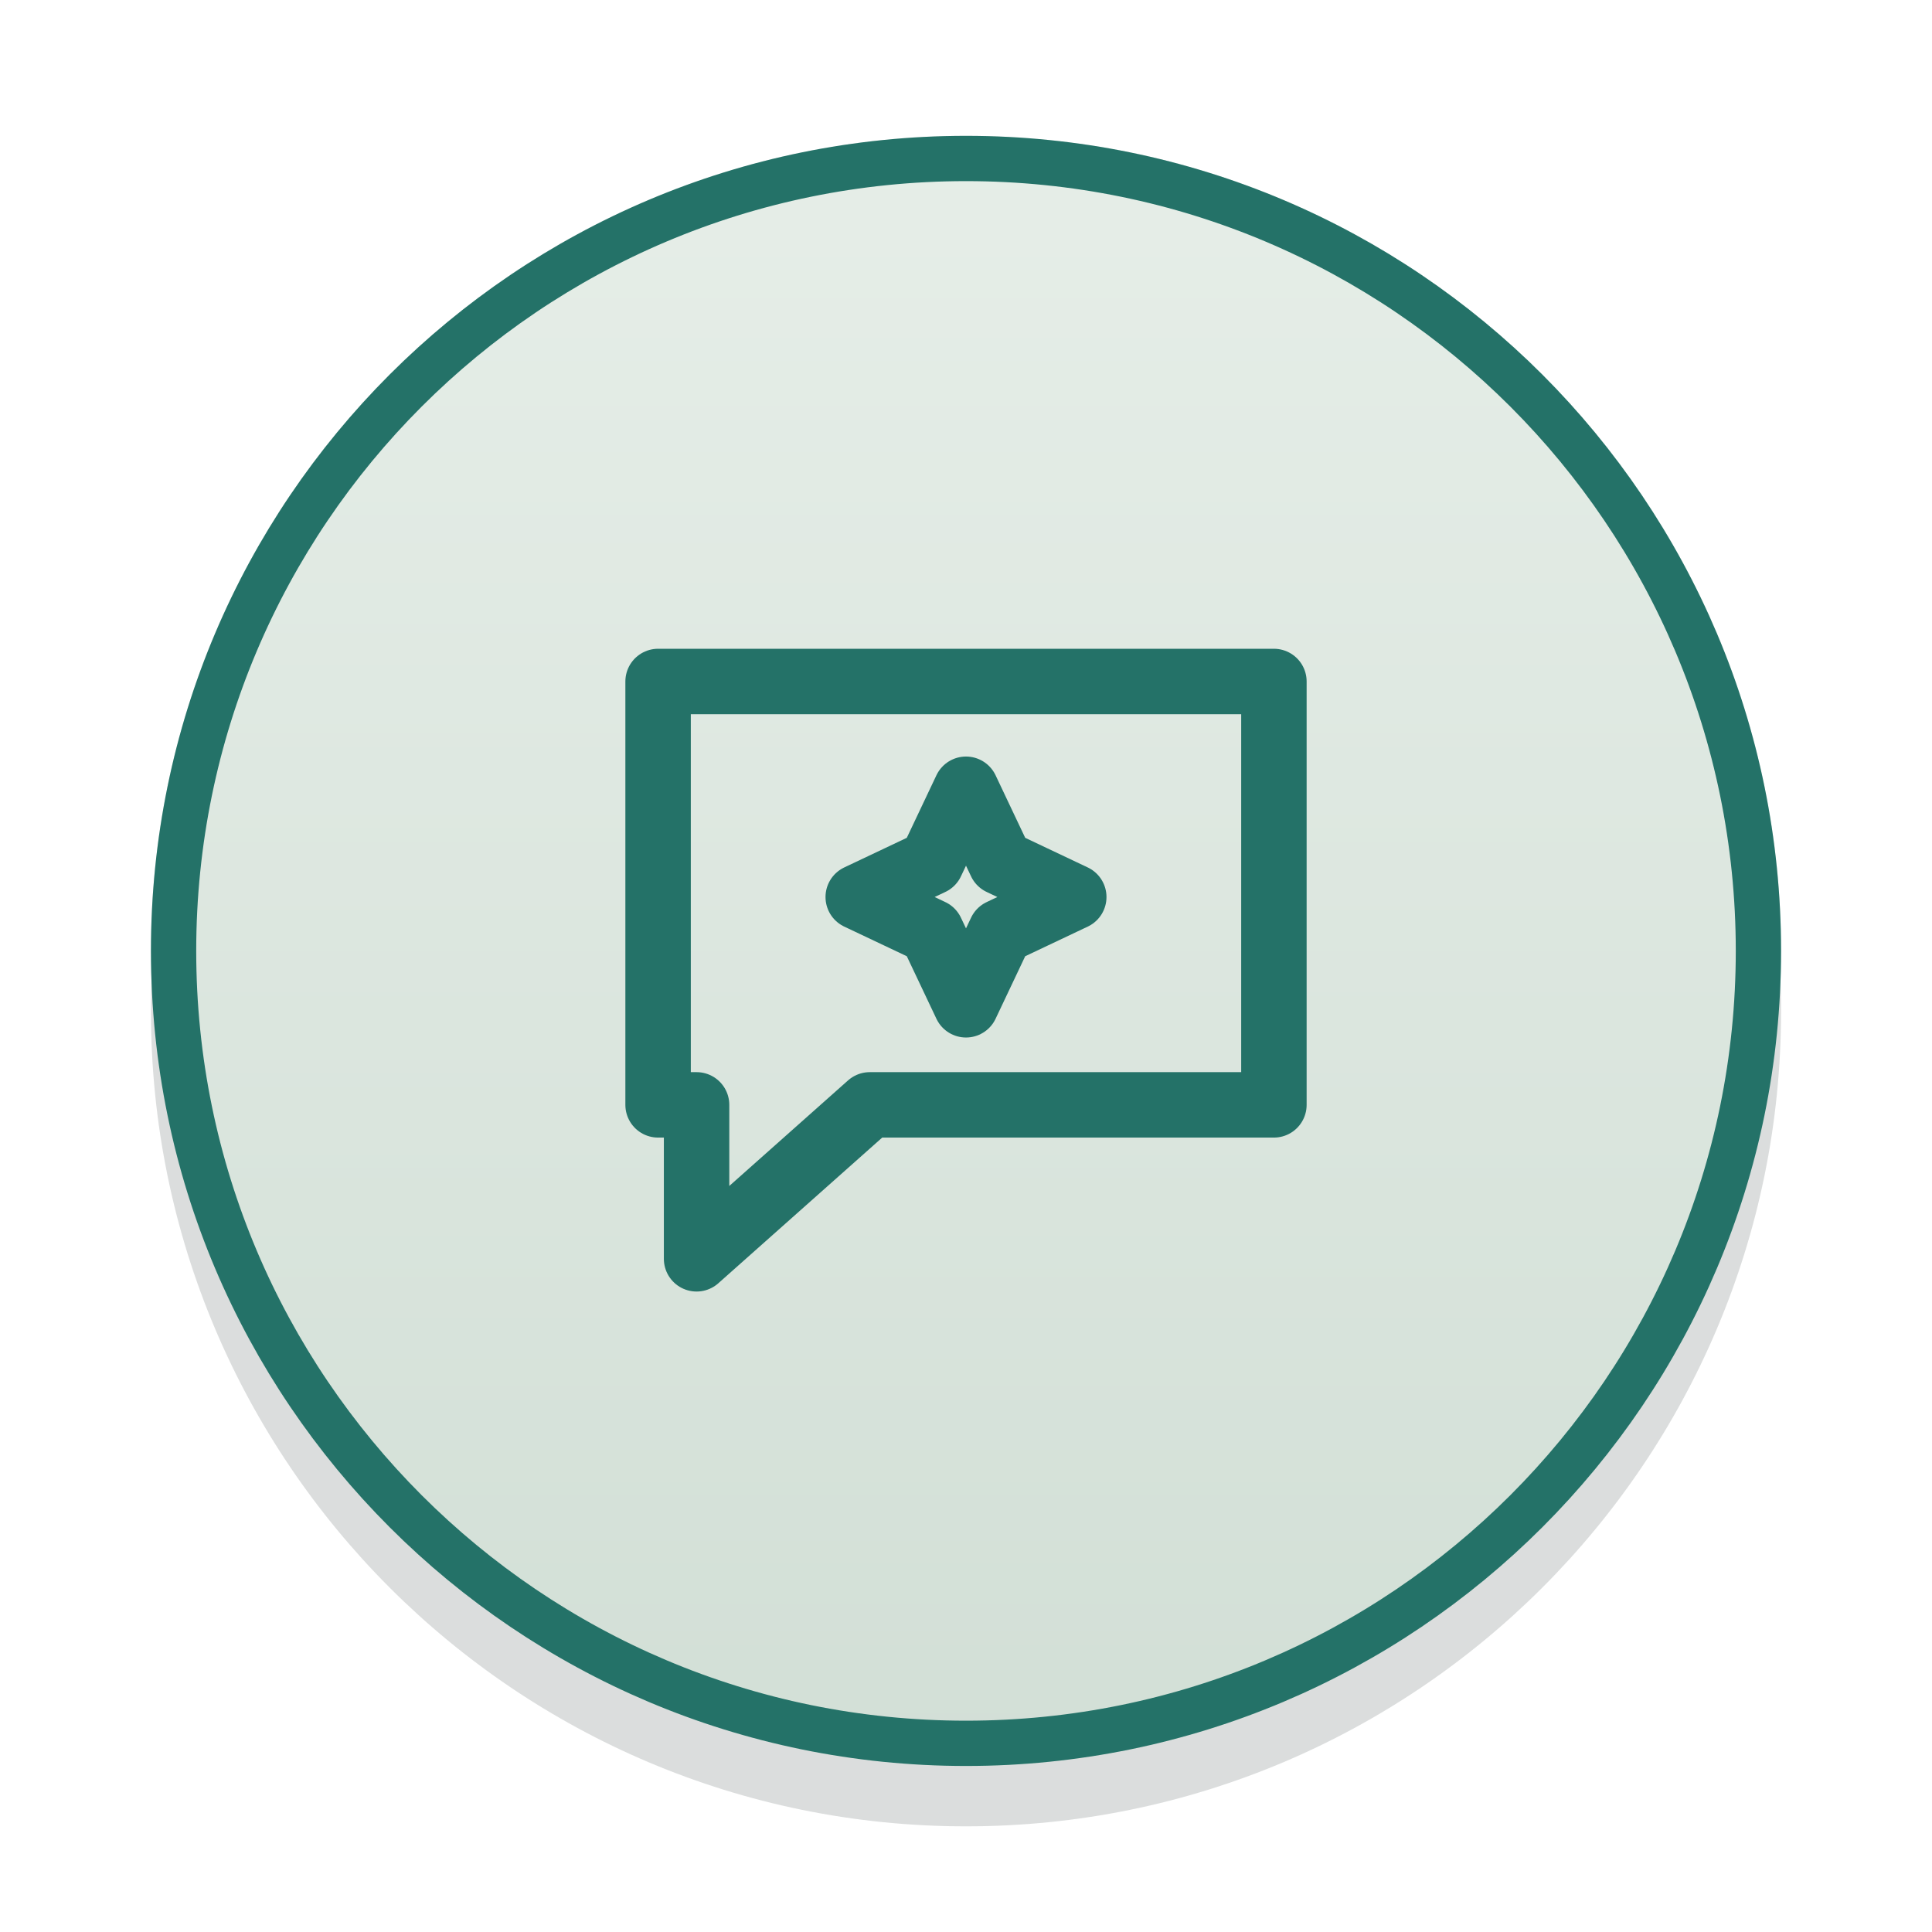
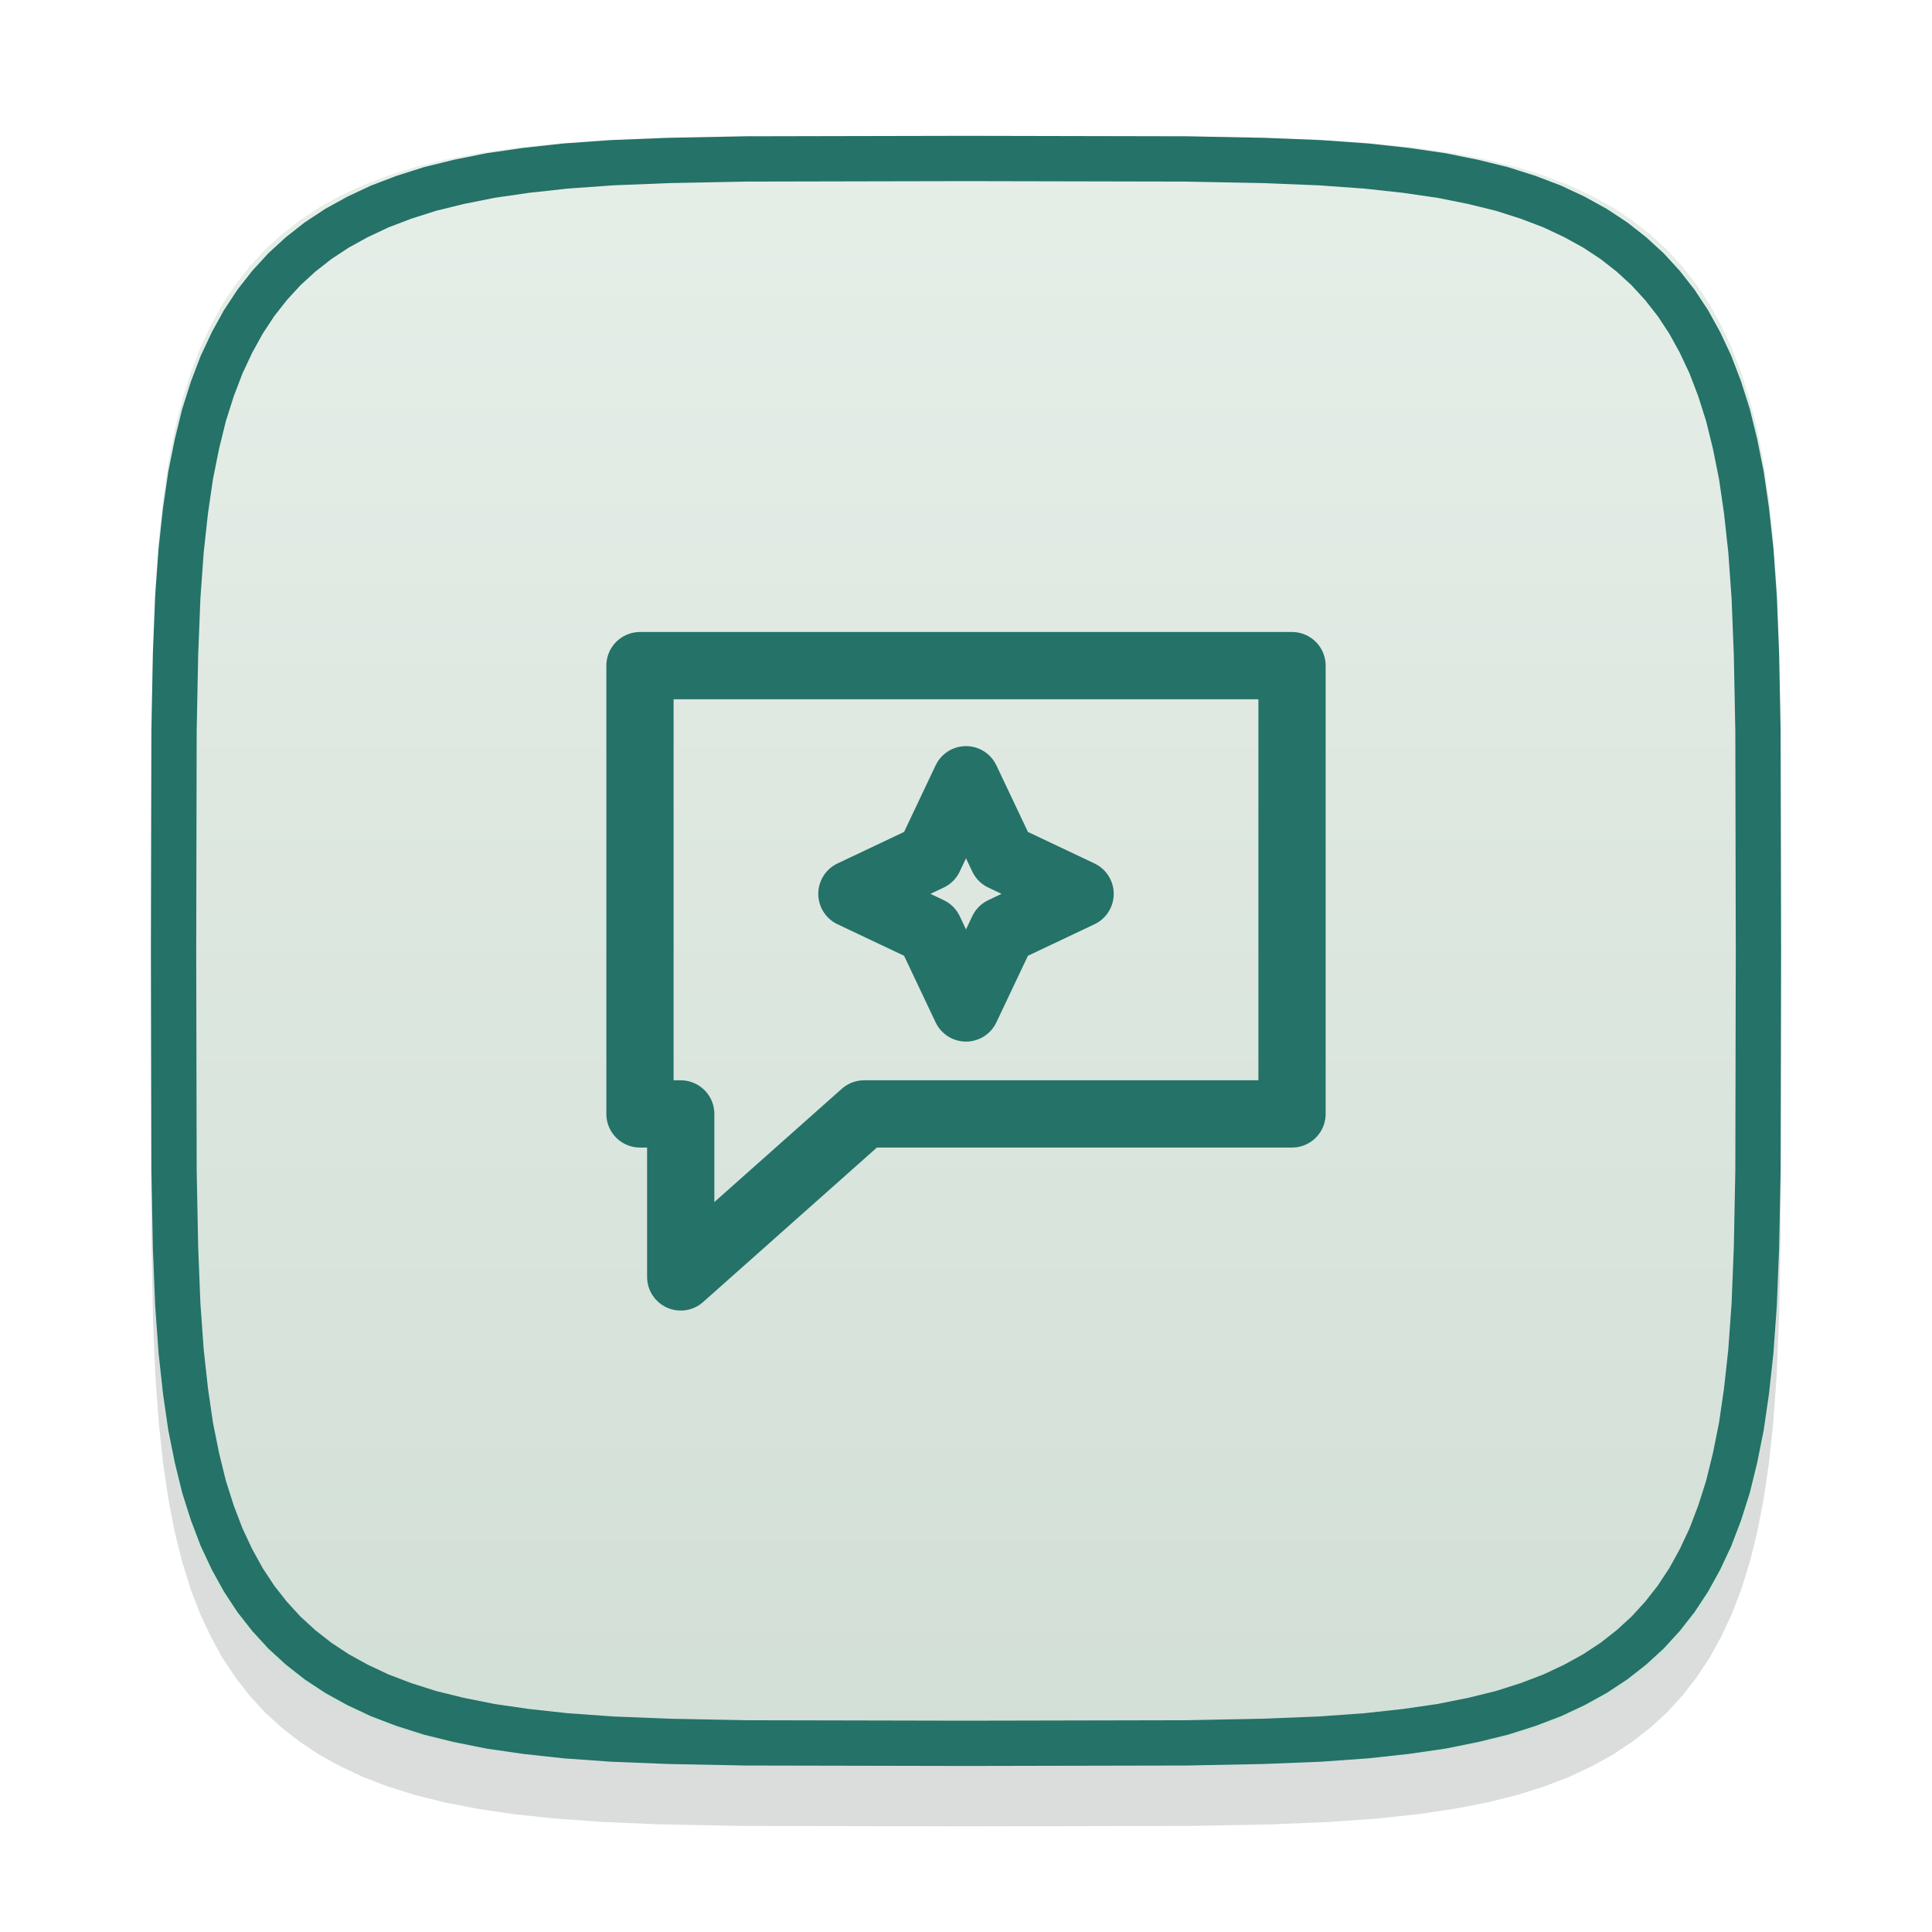
<svg xmlns="http://www.w3.org/2000/svg" width="128" height="128" viewBox="0 0 128 128">
  <defs>
    <linearGradient id="face" x1="0" y1="0" x2="0" y2="1">
      <stop offset="0" stop-color="#e6eee8" />
      <stop offset="1" stop-color="#d2dfd6" />
    </linearGradient>
  </defs>
-   <circle cx="64" cy="67" r="54" fill="#1e2b26" fill-opacity=".16" />
-   <circle cx="64" cy="63" r="54" fill="url(#face)" />
-   <circle cx="64" cy="63" r="52.5" fill="none" stroke="#247268" stroke-width="3" />
-   <g transform="translate(64 63) scale(2.55) translate(-12 -12)" fill="none" stroke="#247268" stroke-width="1.7" stroke-linecap="round" stroke-linejoin="round">
+   <path d="M118.00 67.00 L117.97 81.97 L117.87 87.23 L117.71 91.10 L117.48 94.28 L117.19 97.00 L116.83 99.41 L116.41 101.56 L115.92 103.52 L115.36 105.31 L114.73 106.95 L114.02 108.46 L113.25 109.86 L112.39 111.15 L111.46 112.34 L110.45 113.45 L109.34 114.46 L108.15 115.39 L106.86 116.25 L105.46 117.02 L103.95 117.73 L102.31 118.36 L100.52 118.92 L98.56 119.41 L96.41 119.83 L94.00 120.19 L91.28 120.48 L88.10 120.71 L84.23 120.87 L78.97 120.97 L64.00 121.00 L49.03 120.97 L43.77 120.87 L39.90 120.71 L36.72 120.48 L34.00 120.19 L31.59 119.83 L29.44 119.41 L27.48 118.92 L25.69 118.36 L24.05 117.73 L22.54 117.02 L21.14 116.25 L19.85 115.39 L18.66 114.46 L17.55 113.45 L16.54 112.34 L15.61 111.15 L14.75 109.86 L13.98 108.46 L13.27 106.95 L12.64 105.31 L12.08 103.52 L11.59 101.56 L11.17 99.41 L10.81 97.00 L10.52 94.28 L10.29 91.10 L10.13 87.23 L10.03 81.97 L10.00 67.00 L10.03 52.03 L10.13 46.77 L10.29 42.90 L10.52 39.72 L10.81 37.00 L11.17 34.59 L11.59 32.44 L12.08 30.48 L12.64 28.69 L13.27 27.05 L13.98 25.54 L14.75 24.14 L15.61 22.85 L16.54 21.66 L17.55 20.55 L18.66 19.54 L19.85 18.61 L21.14 17.75 L22.54 16.98 L24.05 16.27 L25.69 15.64 L27.48 15.08 L29.44 14.59 L31.59 14.17 L34.00 13.81 L36.72 13.52 L39.90 13.29 L43.77 13.13 L49.03 13.03 L64.00 13.00 L78.97 13.03 L84.23 13.13 L88.10 13.29 L91.28 13.52 L94.00 13.81 L96.41 14.17 L98.56 14.59 L100.52 15.08 L102.31 15.64 L103.95 16.27 L105.46 16.98 L106.86 17.75 L108.15 18.61 L109.34 19.54 L110.45 20.55 L111.46 21.66 L112.39 22.85 L113.25 24.14 L114.02 25.54 L114.73 27.05 L115.36 28.69 L115.92 30.48 L116.41 32.44 L116.83 34.59 L117.19 37.00 L117.48 39.72 L117.71 42.90 L117.87 46.77 L117.97 52.03 Z" fill="#1e2b26" fill-opacity=".16" />
+   <path d="M118.00 63.00 L117.97 77.97 L117.87 83.23 L117.71 87.10 L117.48 90.28 L117.19 93.00 L116.83 95.41 L116.41 97.56 L115.92 99.52 L115.36 101.31 L114.73 102.95 L114.02 104.46 L113.25 105.86 L112.39 107.15 L111.46 108.34 L110.45 109.45 L109.34 110.46 L108.15 111.39 L106.86 112.25 L105.46 113.02 L103.95 113.73 L102.31 114.36 L100.52 114.92 L98.56 115.41 L96.41 115.83 L94.00 116.19 L91.28 116.48 L88.10 116.71 L84.23 116.87 L78.97 116.97 L64.00 117.00 L49.03 116.97 L43.77 116.87 L39.90 116.71 L36.72 116.48 L34.00 116.19 L31.59 115.83 L29.44 115.41 L27.48 114.92 L25.69 114.36 L24.05 113.73 L22.54 113.02 L21.14 112.25 L19.85 111.39 L18.66 110.46 L17.55 109.45 L16.54 108.34 L15.61 107.15 L14.75 105.86 L13.98 104.46 L13.27 102.95 L12.64 101.31 L12.08 99.52 L11.59 97.56 L11.17 95.41 L10.81 93.00 L10.52 90.28 L10.29 87.10 L10.13 83.23 L10.03 77.97 L10.00 63.00 L10.03 48.03 L10.13 42.77 L10.29 38.90 L10.52 35.72 L10.81 33.00 L11.17 30.59 L11.59 28.44 L12.08 26.48 L12.64 24.69 L13.27 23.05 L13.98 21.54 L14.75 20.14 L15.61 18.85 L16.54 17.66 L17.55 16.55 L18.66 15.54 L19.85 14.61 L21.14 13.75 L22.54 12.98 L24.05 12.27 L25.69 11.64 L27.48 11.08 L29.44 10.59 L31.59 10.17 L34.00 9.81 L36.72 9.52 L39.90 9.29 L43.77 9.13 L49.03 9.03 L64.00 9.00 L78.97 9.03 L84.23 9.13 L88.10 9.29 L91.28 9.52 L94.00 9.81 L96.41 10.17 L98.56 10.59 L100.52 11.08 L102.31 11.64 L103.95 12.27 L105.46 12.98 L106.86 13.75 L108.15 14.61 L109.34 15.54 L110.45 16.55 L111.46 17.66 L112.39 18.85 L113.25 20.14 L114.02 21.54 L114.73 23.05 L115.36 24.69 L115.92 26.48 L116.41 28.44 L116.83 30.59 L117.19 33.00 L117.48 35.72 L117.71 38.90 L117.87 42.77 L117.97 48.03 Z" fill="url(#face)" />
+   <path d="M116.50 63.00 L116.47 77.56 L116.37 82.67 L116.22 86.44 L116.00 89.52 L115.71 92.17 L115.37 94.51 L114.95 96.60 L114.48 98.51 L113.93 100.24 L113.32 101.84 L112.63 103.31 L111.88 104.67 L111.05 105.93 L110.14 107.09 L109.16 108.16 L108.09 109.14 L106.93 110.05 L105.67 110.88 L104.31 111.63 L102.84 112.32 L101.24 112.93 L99.51 113.48 L97.60 113.95 L95.51 114.37 L93.17 114.71 L90.52 115.00 L87.44 115.22 L83.67 115.37 L78.56 115.47 L64.00 115.50 L49.44 115.47 L44.33 115.37 L40.56 115.22 L37.48 115.00 L34.83 114.71 L32.49 114.37 L30.40 113.95 L28.49 113.48 L26.76 112.93 L25.16 112.32 L23.69 111.63 L22.33 110.88 L21.07 110.05 L19.91 109.14 L18.84 108.16 L17.86 107.09 L16.95 105.93 L16.12 104.67 L15.37 103.31 L14.68 101.84 L14.07 100.24 L13.52 98.51 L13.05 96.60 L12.63 94.51 L12.29 92.17 L12.00 89.52 L11.78 86.44 L11.63 82.67 L11.53 77.56 L11.50 63.00 L11.53 48.44 L11.63 43.33 L11.78 39.56 L12.00 36.48 L12.29 33.83 L12.63 31.49 L13.05 29.40 L13.52 27.49 L14.07 25.76 L14.68 24.16 L15.37 22.69 L16.12 21.33 L16.95 20.07 L17.86 18.91 L18.84 17.84 L19.91 16.86 L21.07 15.95 L22.33 15.12 L23.69 14.37 L25.16 13.68 L26.76 13.07 L28.49 12.52 L30.40 12.05 L32.49 11.63 L34.83 11.29 L37.48 11.00 L40.56 10.78 L44.33 10.63 L49.44 10.53 L64.00 10.50 L78.56 10.53 L83.67 10.63 L87.44 10.78 L90.52 11.00 L93.17 11.29 L95.51 11.63 L97.60 12.05 L99.51 12.52 L101.24 13.07 L102.84 13.68 L104.31 14.37 L105.67 15.12 L106.93 15.95 L108.09 16.86 L109.16 17.84 L110.14 18.91 L111.05 20.07 L111.88 21.33 L112.63 22.69 L113.32 24.16 L113.93 25.76 L114.48 27.49 L114.95 29.40 L115.37 31.49 L115.71 33.83 L116.00 36.48 L116.22 39.56 L116.37 43.33 L116.47 48.44 Z" fill="none" stroke="#247268" stroke-width="3" />
+   <g transform="translate(64 63) scale(2.7) translate(-12 -12)" fill="none" stroke="#247268" stroke-width="1.65" stroke-linecap="round" stroke-linejoin="round">
    <path d="M4 5h16v11H9.5L5 20v-4H4z M12 7.8l.9 1.9 1.9.9-1.9.9-.9 1.9-.9-1.9-1.9-.9 1.9-.9z" />
  </g>
</svg>
